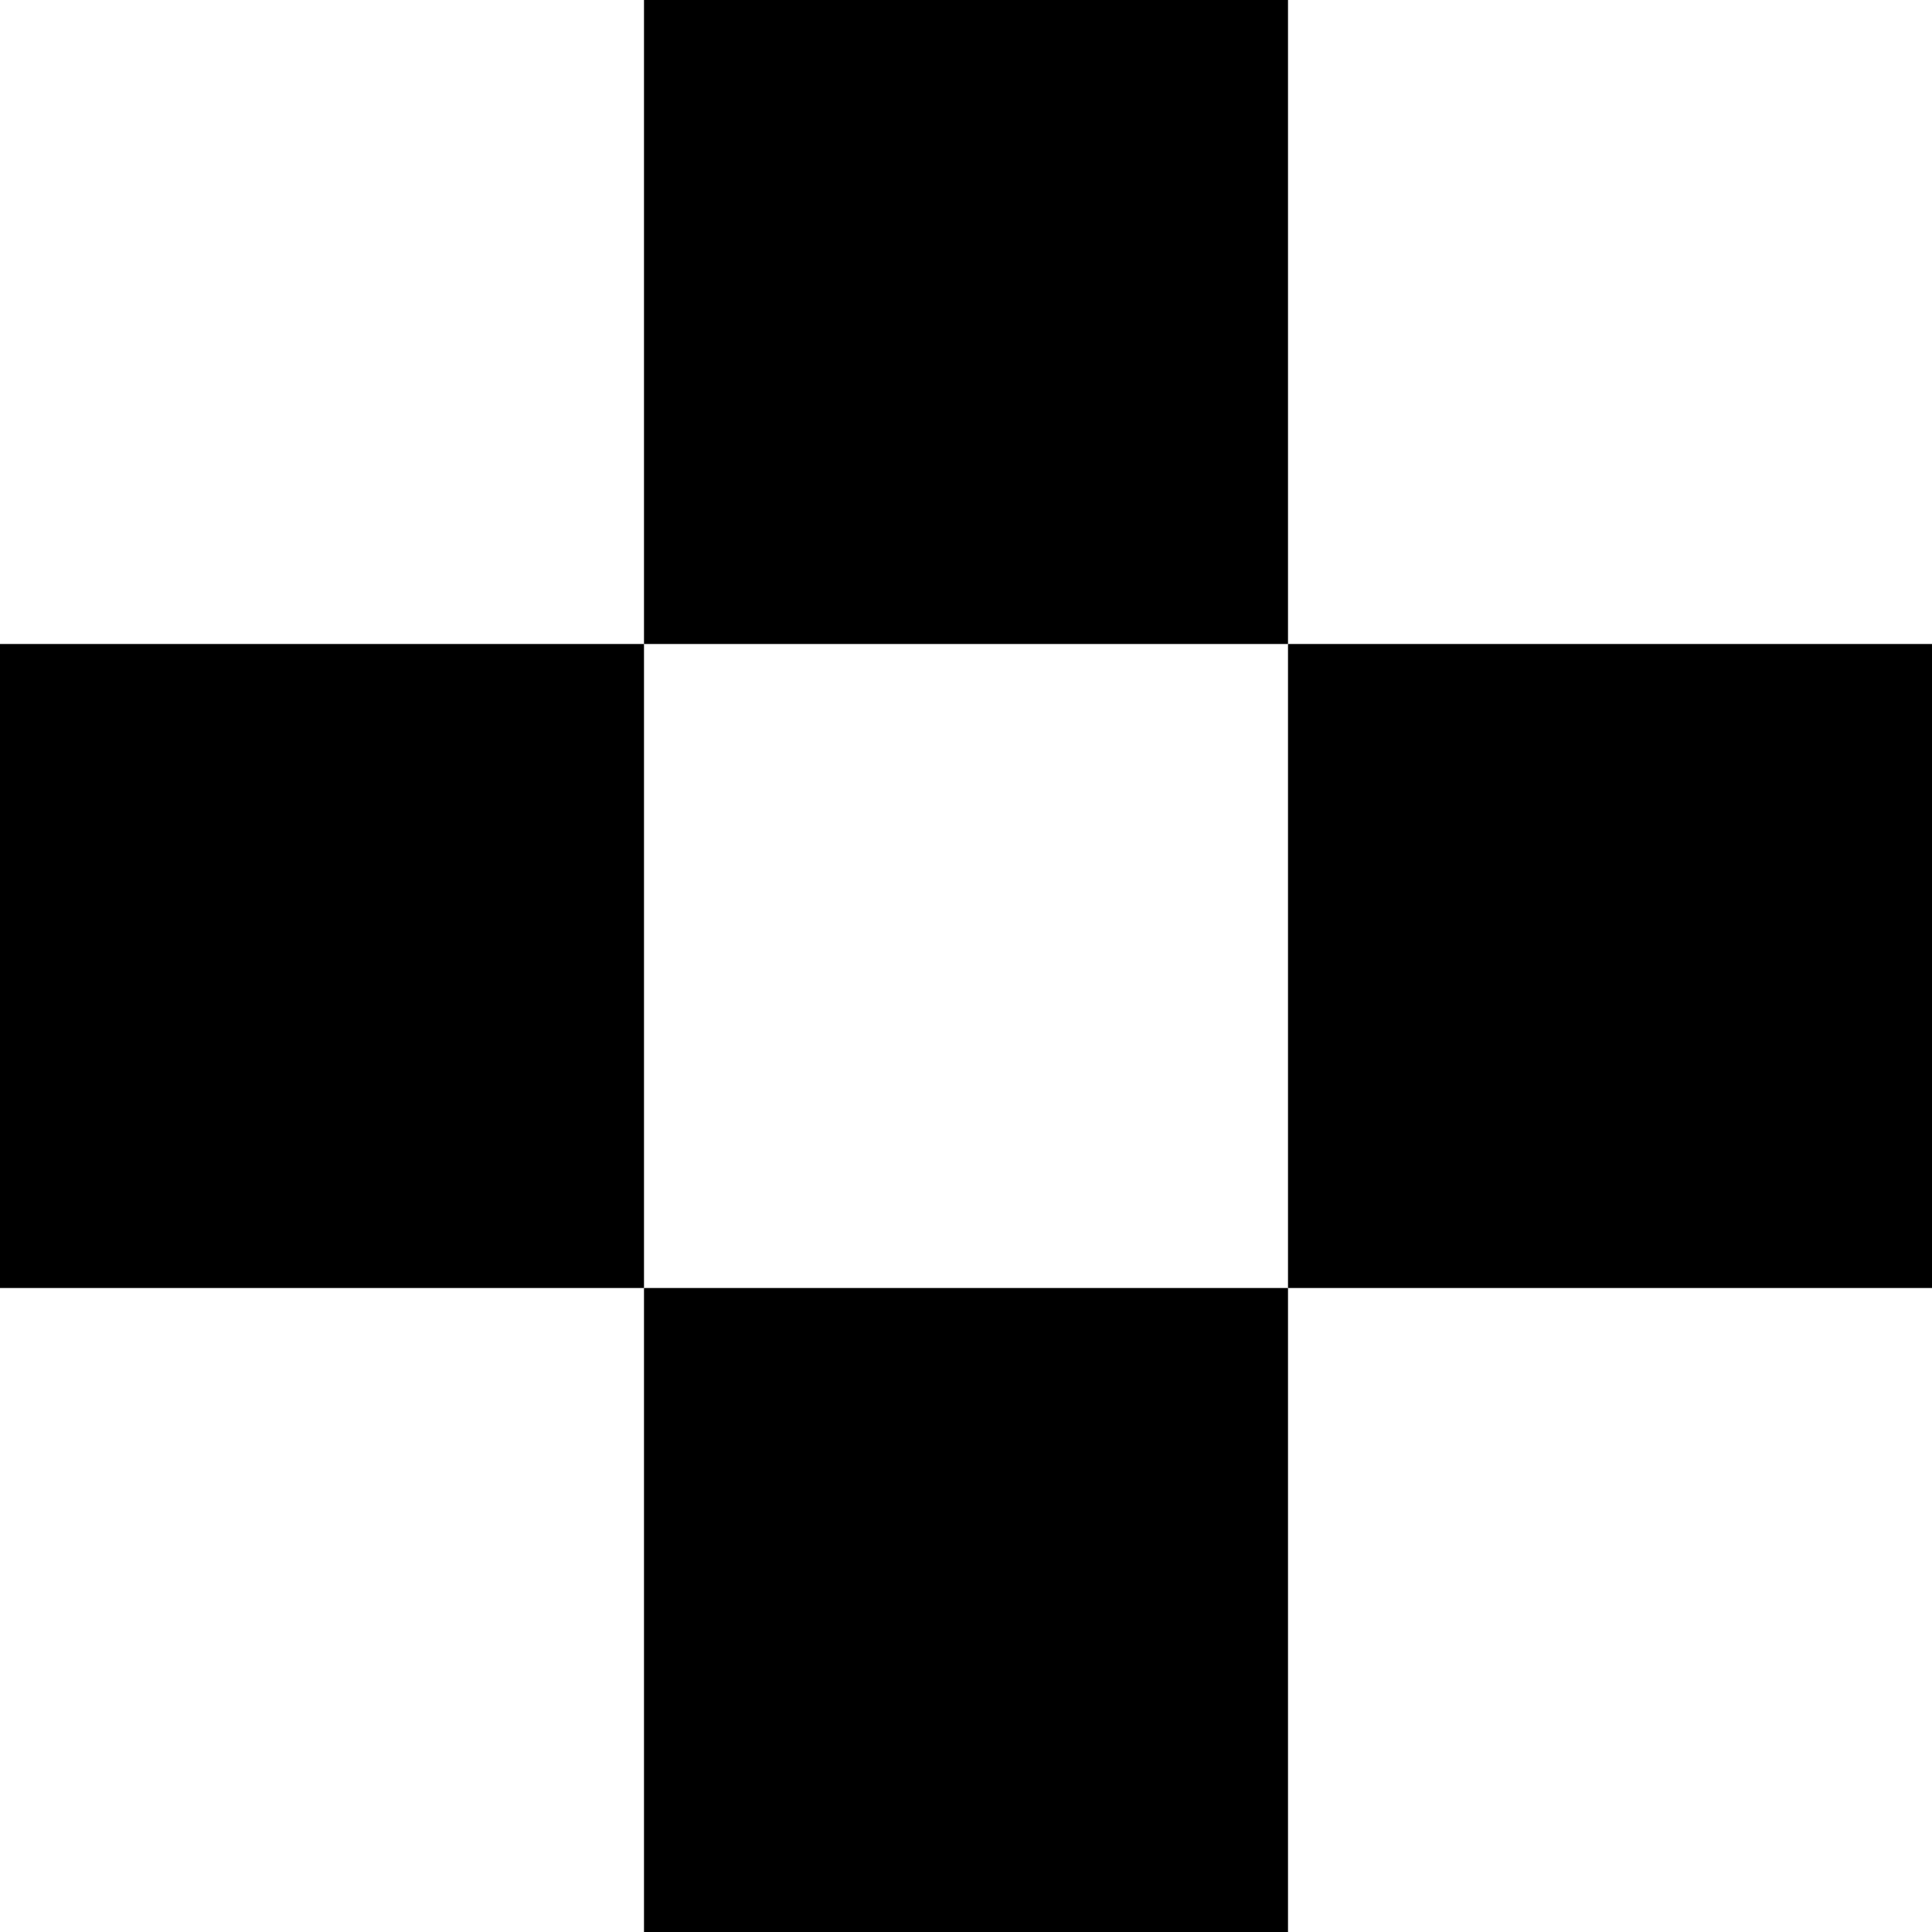
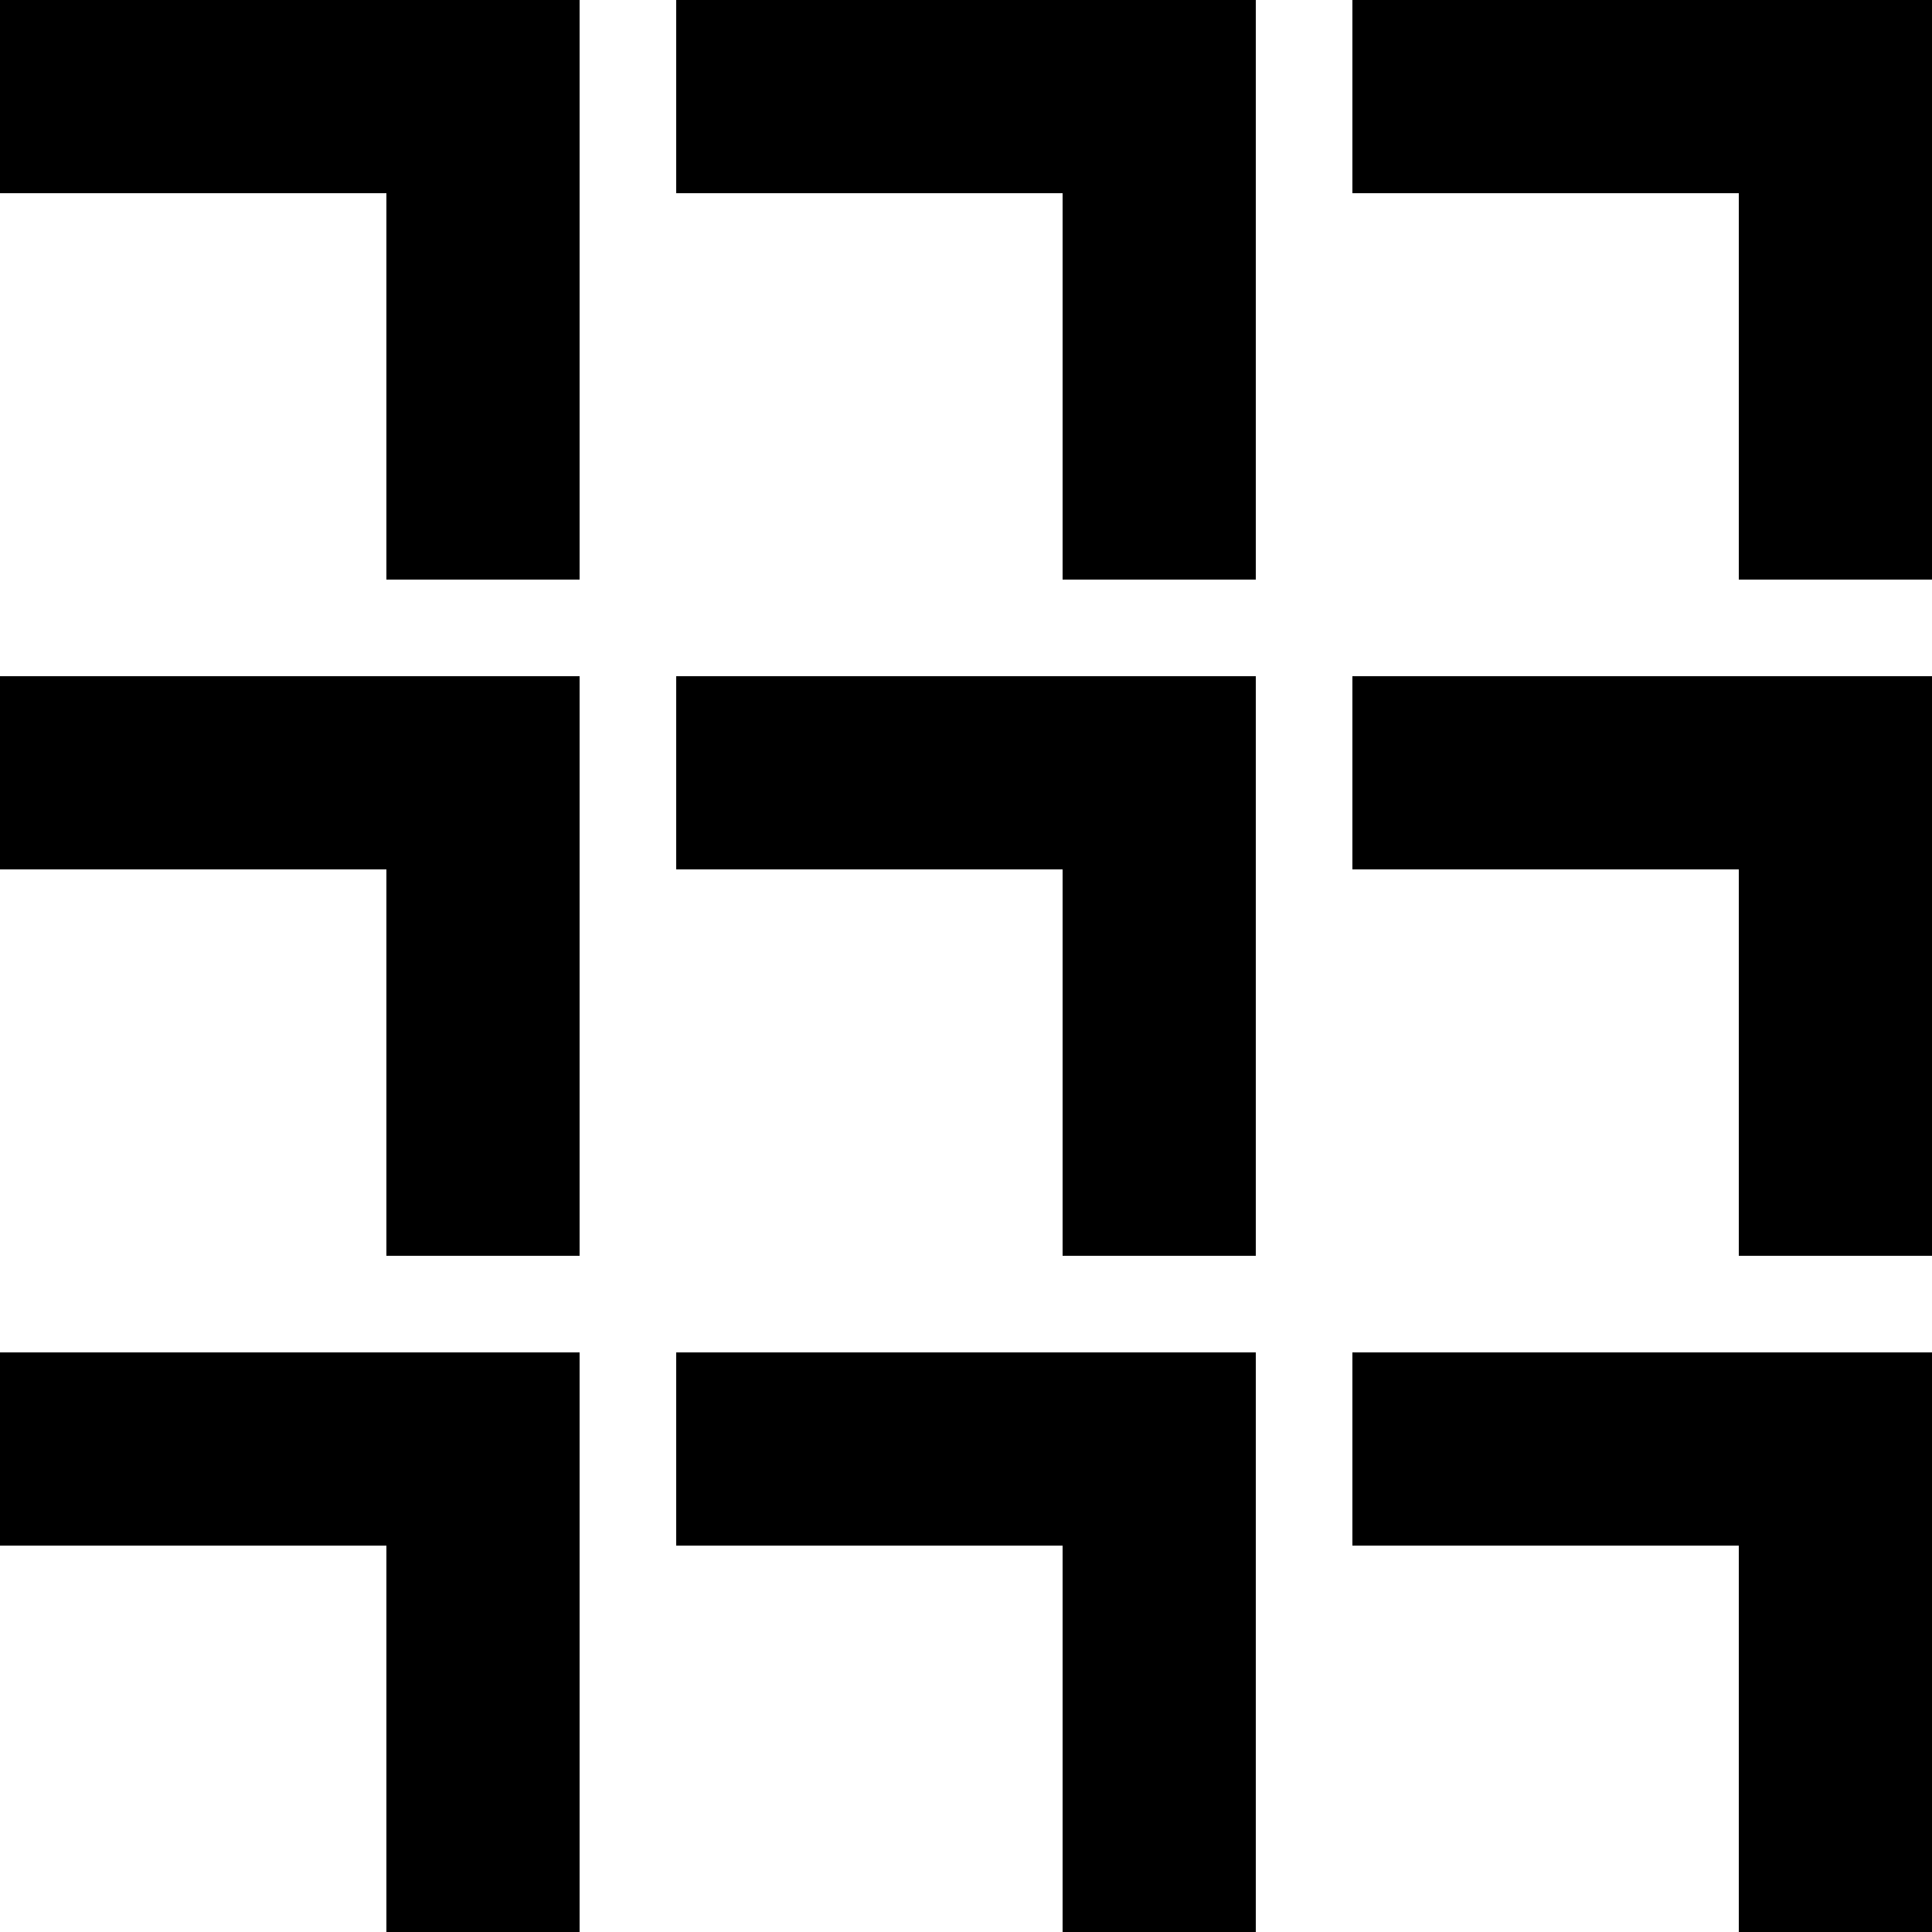
<svg xmlns="http://www.w3.org/2000/svg" width="60" height="60" viewBox="0 0 60 60" fill="none">
-   <rect x="20" width="20" height="20" fill="black" />
-   <rect x="40" y="20" width="20" height="20" fill="black" />
-   <rect y="20" width="20" height="20" fill="black" />
-   <rect x="20" y="40" width="20" height="20" fill="black" />
+   <rect width="18" height="6" transform="matrix(-1 0 0 1 18 0)" fill="black" />
+   <rect width="18" height="6" transform="matrix(0 -1 -1 0 18 18)" fill="black" />
+   <rect width="18" height="6" transform="matrix(-1 0 0 1 39 0)" fill="black" />
+   <rect width="18" height="6" transform="matrix(0 -1 -1 0 39 18)" fill="black" />
+   <rect width="18" height="6" transform="matrix(-1 0 0 1 60 0)" fill="black" />
+   <rect width="18" height="6" transform="matrix(0 -1 -1 0 60 18)" fill="black" />
+   <rect width="18" height="6" transform="matrix(-1 0 0 1 18 21)" fill="black" />
+   <rect width="18" height="6" transform="matrix(0 -1 -1 0 18 39)" fill="black" />
+   <rect width="18" height="6" transform="matrix(-1 0 0 1 39 21)" fill="black" />
+   <rect width="18" height="6" transform="matrix(0 -1 -1 0 39 39)" fill="black" />
+   <rect width="18" height="6" transform="matrix(-1 0 0 1 60 21)" fill="black" />
+   <rect width="18" height="6" transform="matrix(0 -1 -1 0 60 39)" fill="black" />
+   <rect width="18" height="6" transform="matrix(-1 0 0 1 18 42)" fill="black" />
+   <rect width="18" height="6" transform="matrix(0 -1 -1 0 18 60)" fill="black" />
+   <rect width="18" height="6" transform="matrix(-1 0 0 1 39 42)" fill="black" />
+   <rect width="18" height="6" transform="matrix(0 -1 -1 0 39 60)" fill="black" />
+   <rect width="18" height="6" transform="matrix(-1 0 0 1 60 42)" fill="black" />
+   <rect width="18" height="6" transform="matrix(0 -1 -1 0 60 60)" fill="black" />
</svg>
